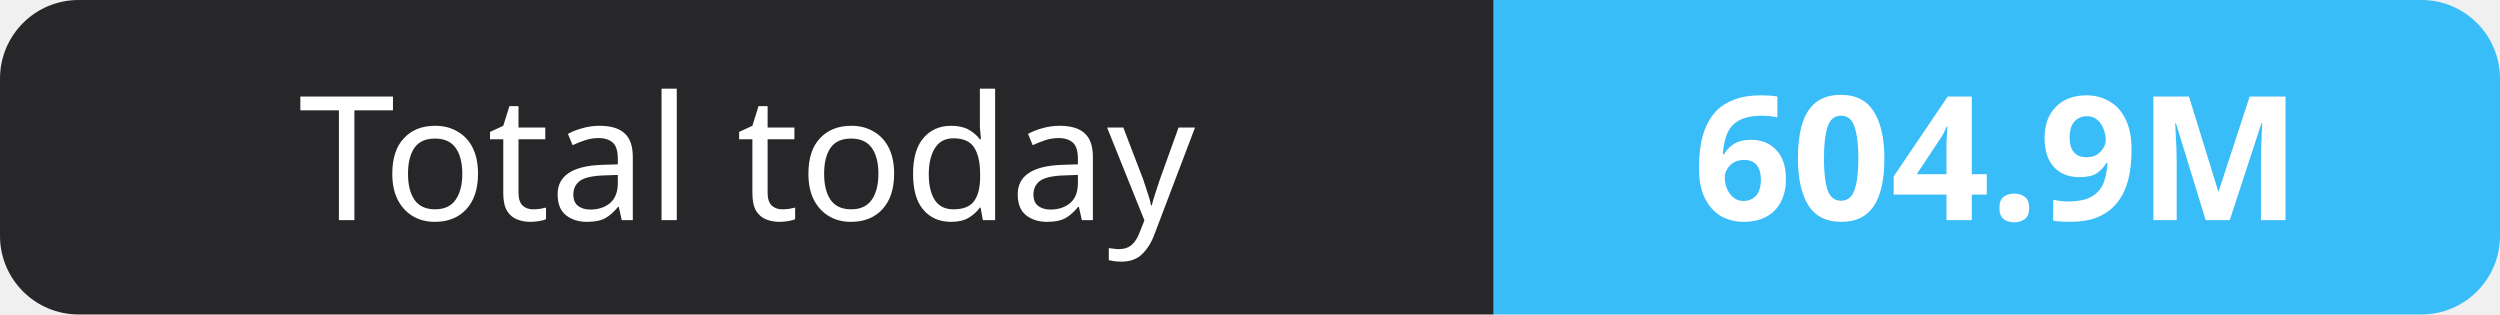
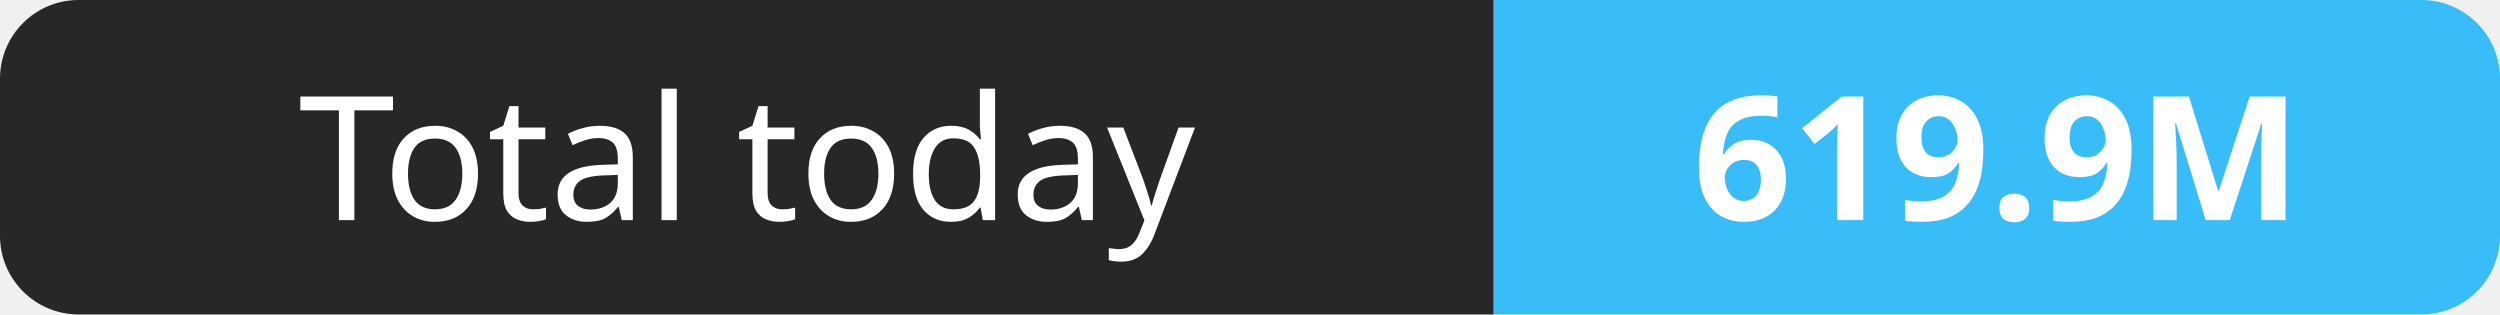
- <svg xmlns="http://www.w3.org/2000/svg" width="159" height="20" role="img" aria-label="Total today: 604.9M">
+ <svg xmlns="http://www.w3.org/2000/svg" width="159" height="20" role="img" aria-label="Total today: 619.9M">
  <clipPath id="r">
    <rect width="159" height="20" rx="5" fill="#fff" />
  </clipPath>
  <g clip-path="url(#r)">
    <rect width="95" height="20" fill="#27272a" />
    <rect x="95" width="64" height="20" fill="#38bdf8" />
  </g>
  <g fill="#fff" text-anchor="middle" font-family="Verdana,Geneva,sans-serif" font-size="11">
    <text x="47.5" y="14">Total today</text>
-     <text x="127.0" y="14" font-weight="700">604.9M</text>
+     <text x="127.0" y="14" font-weight="700">619.9M</text>
  </g>
</svg>
